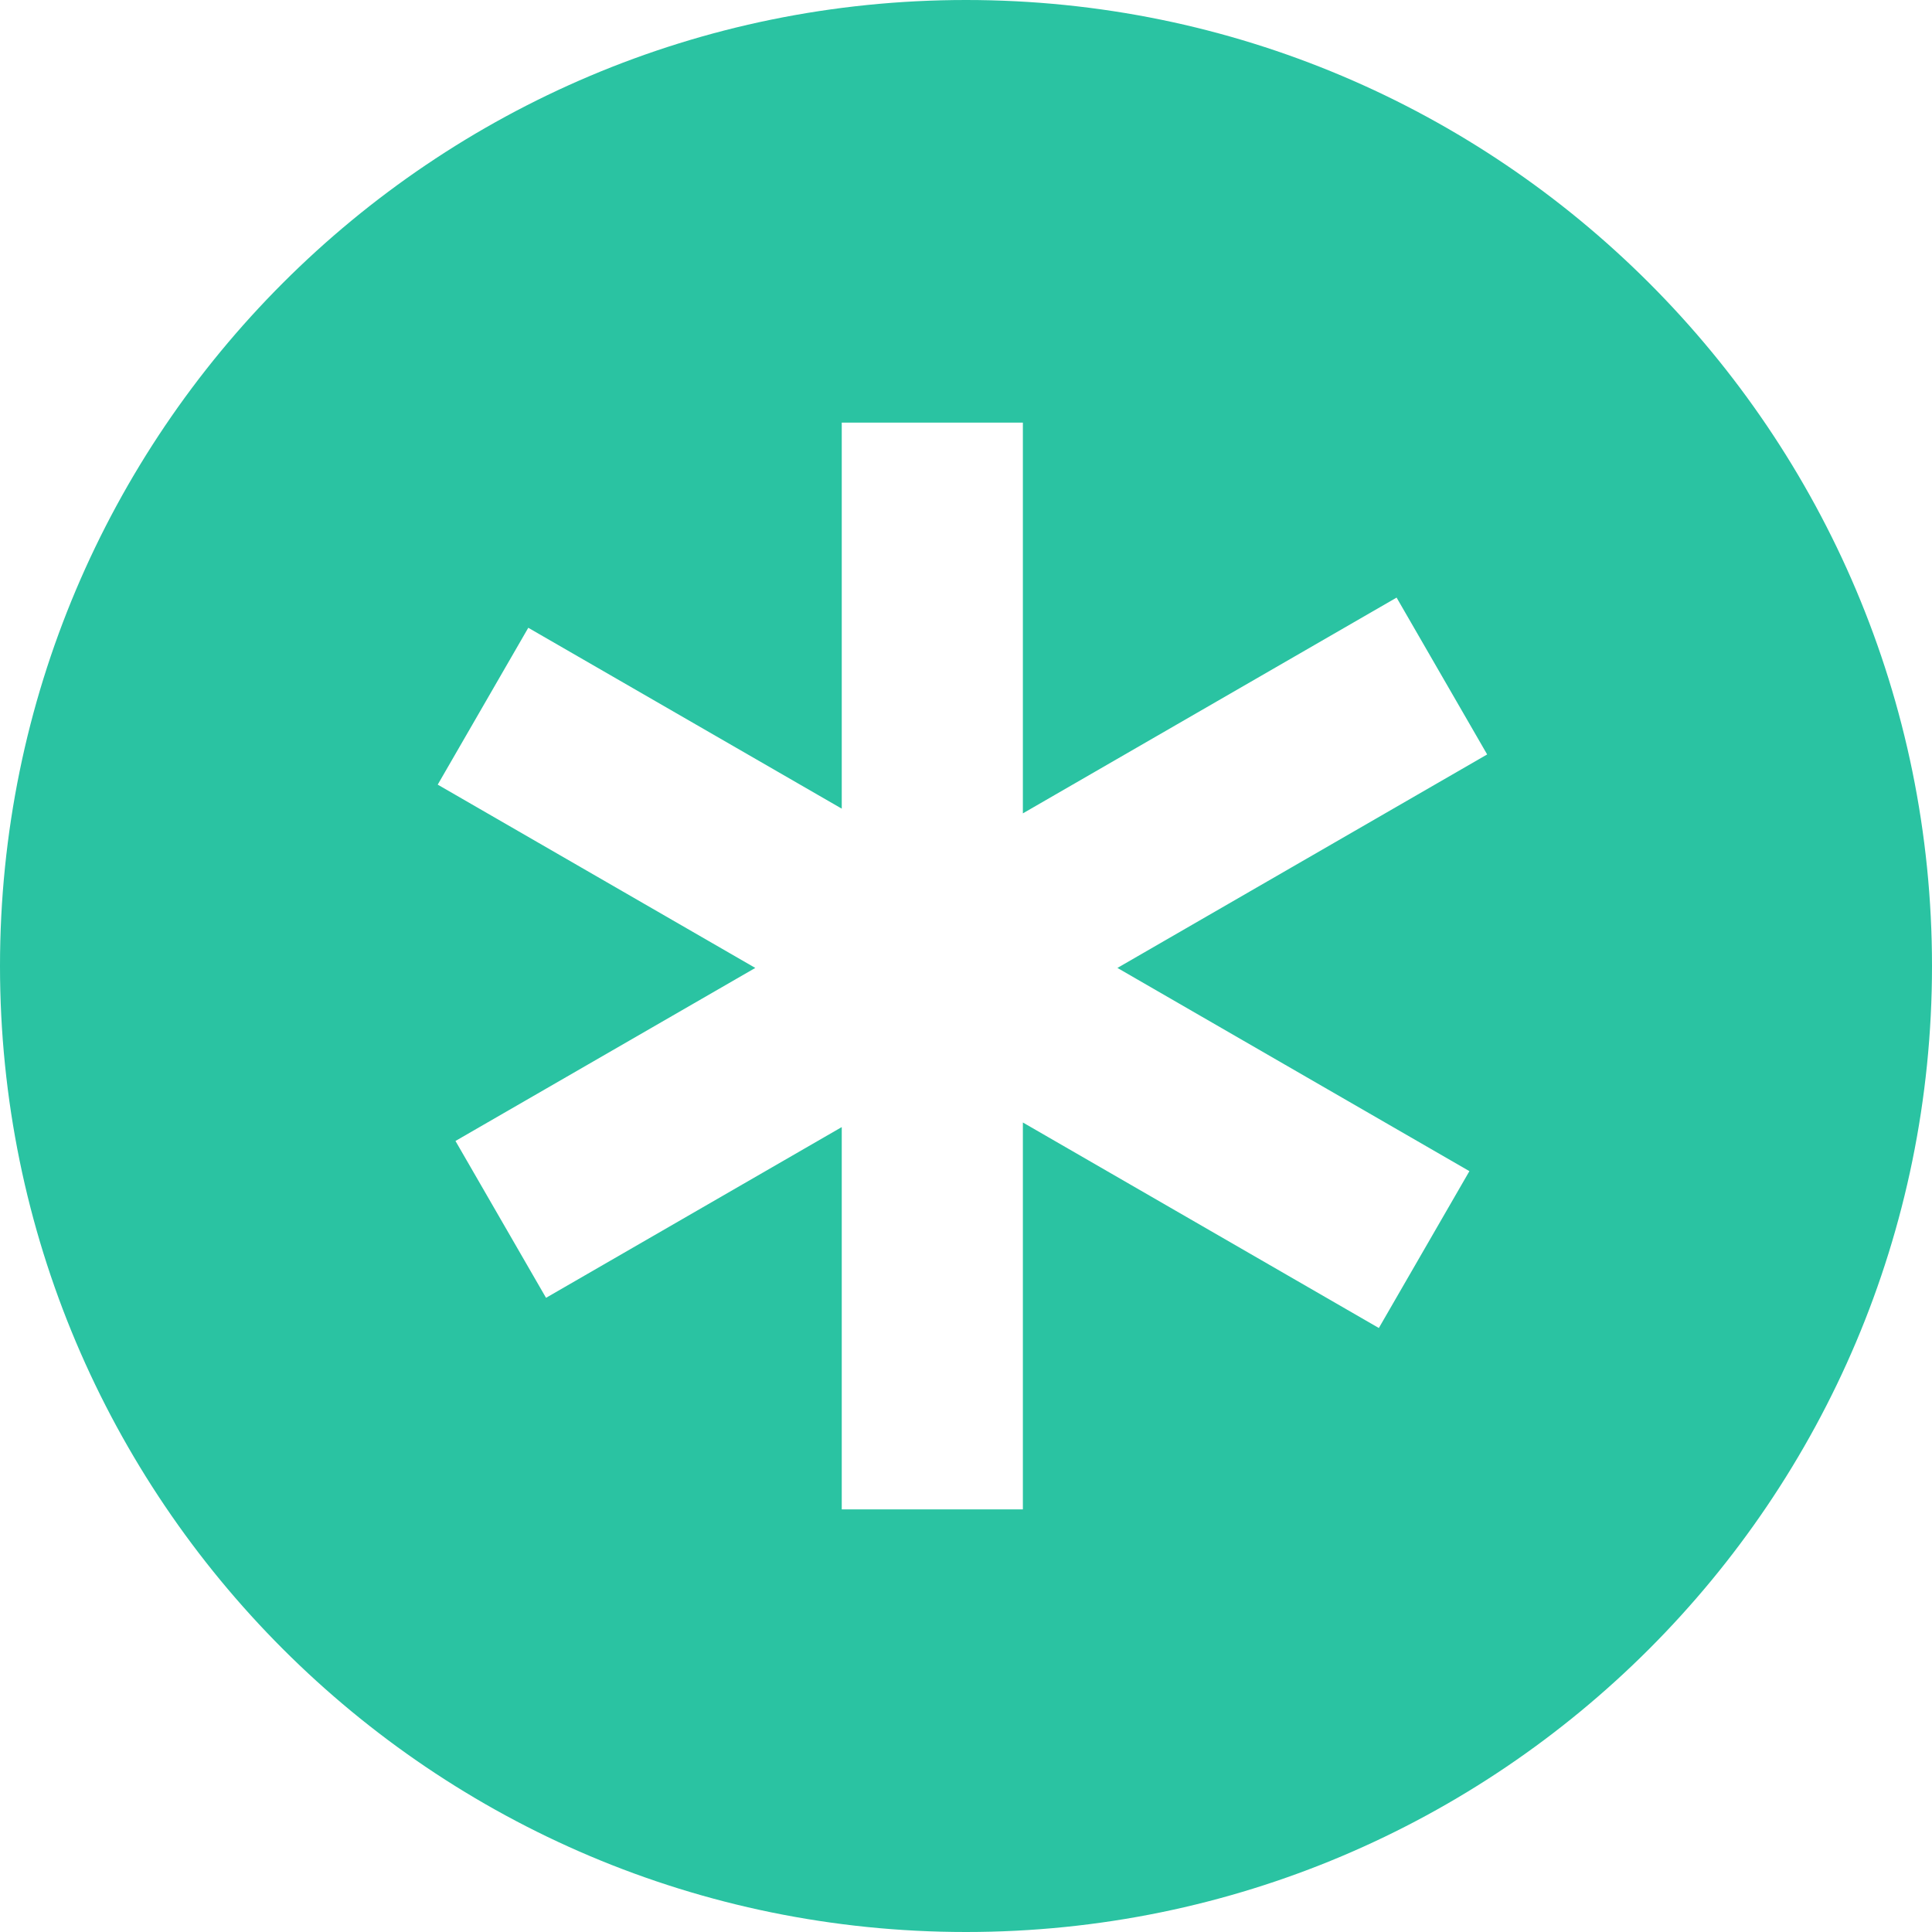
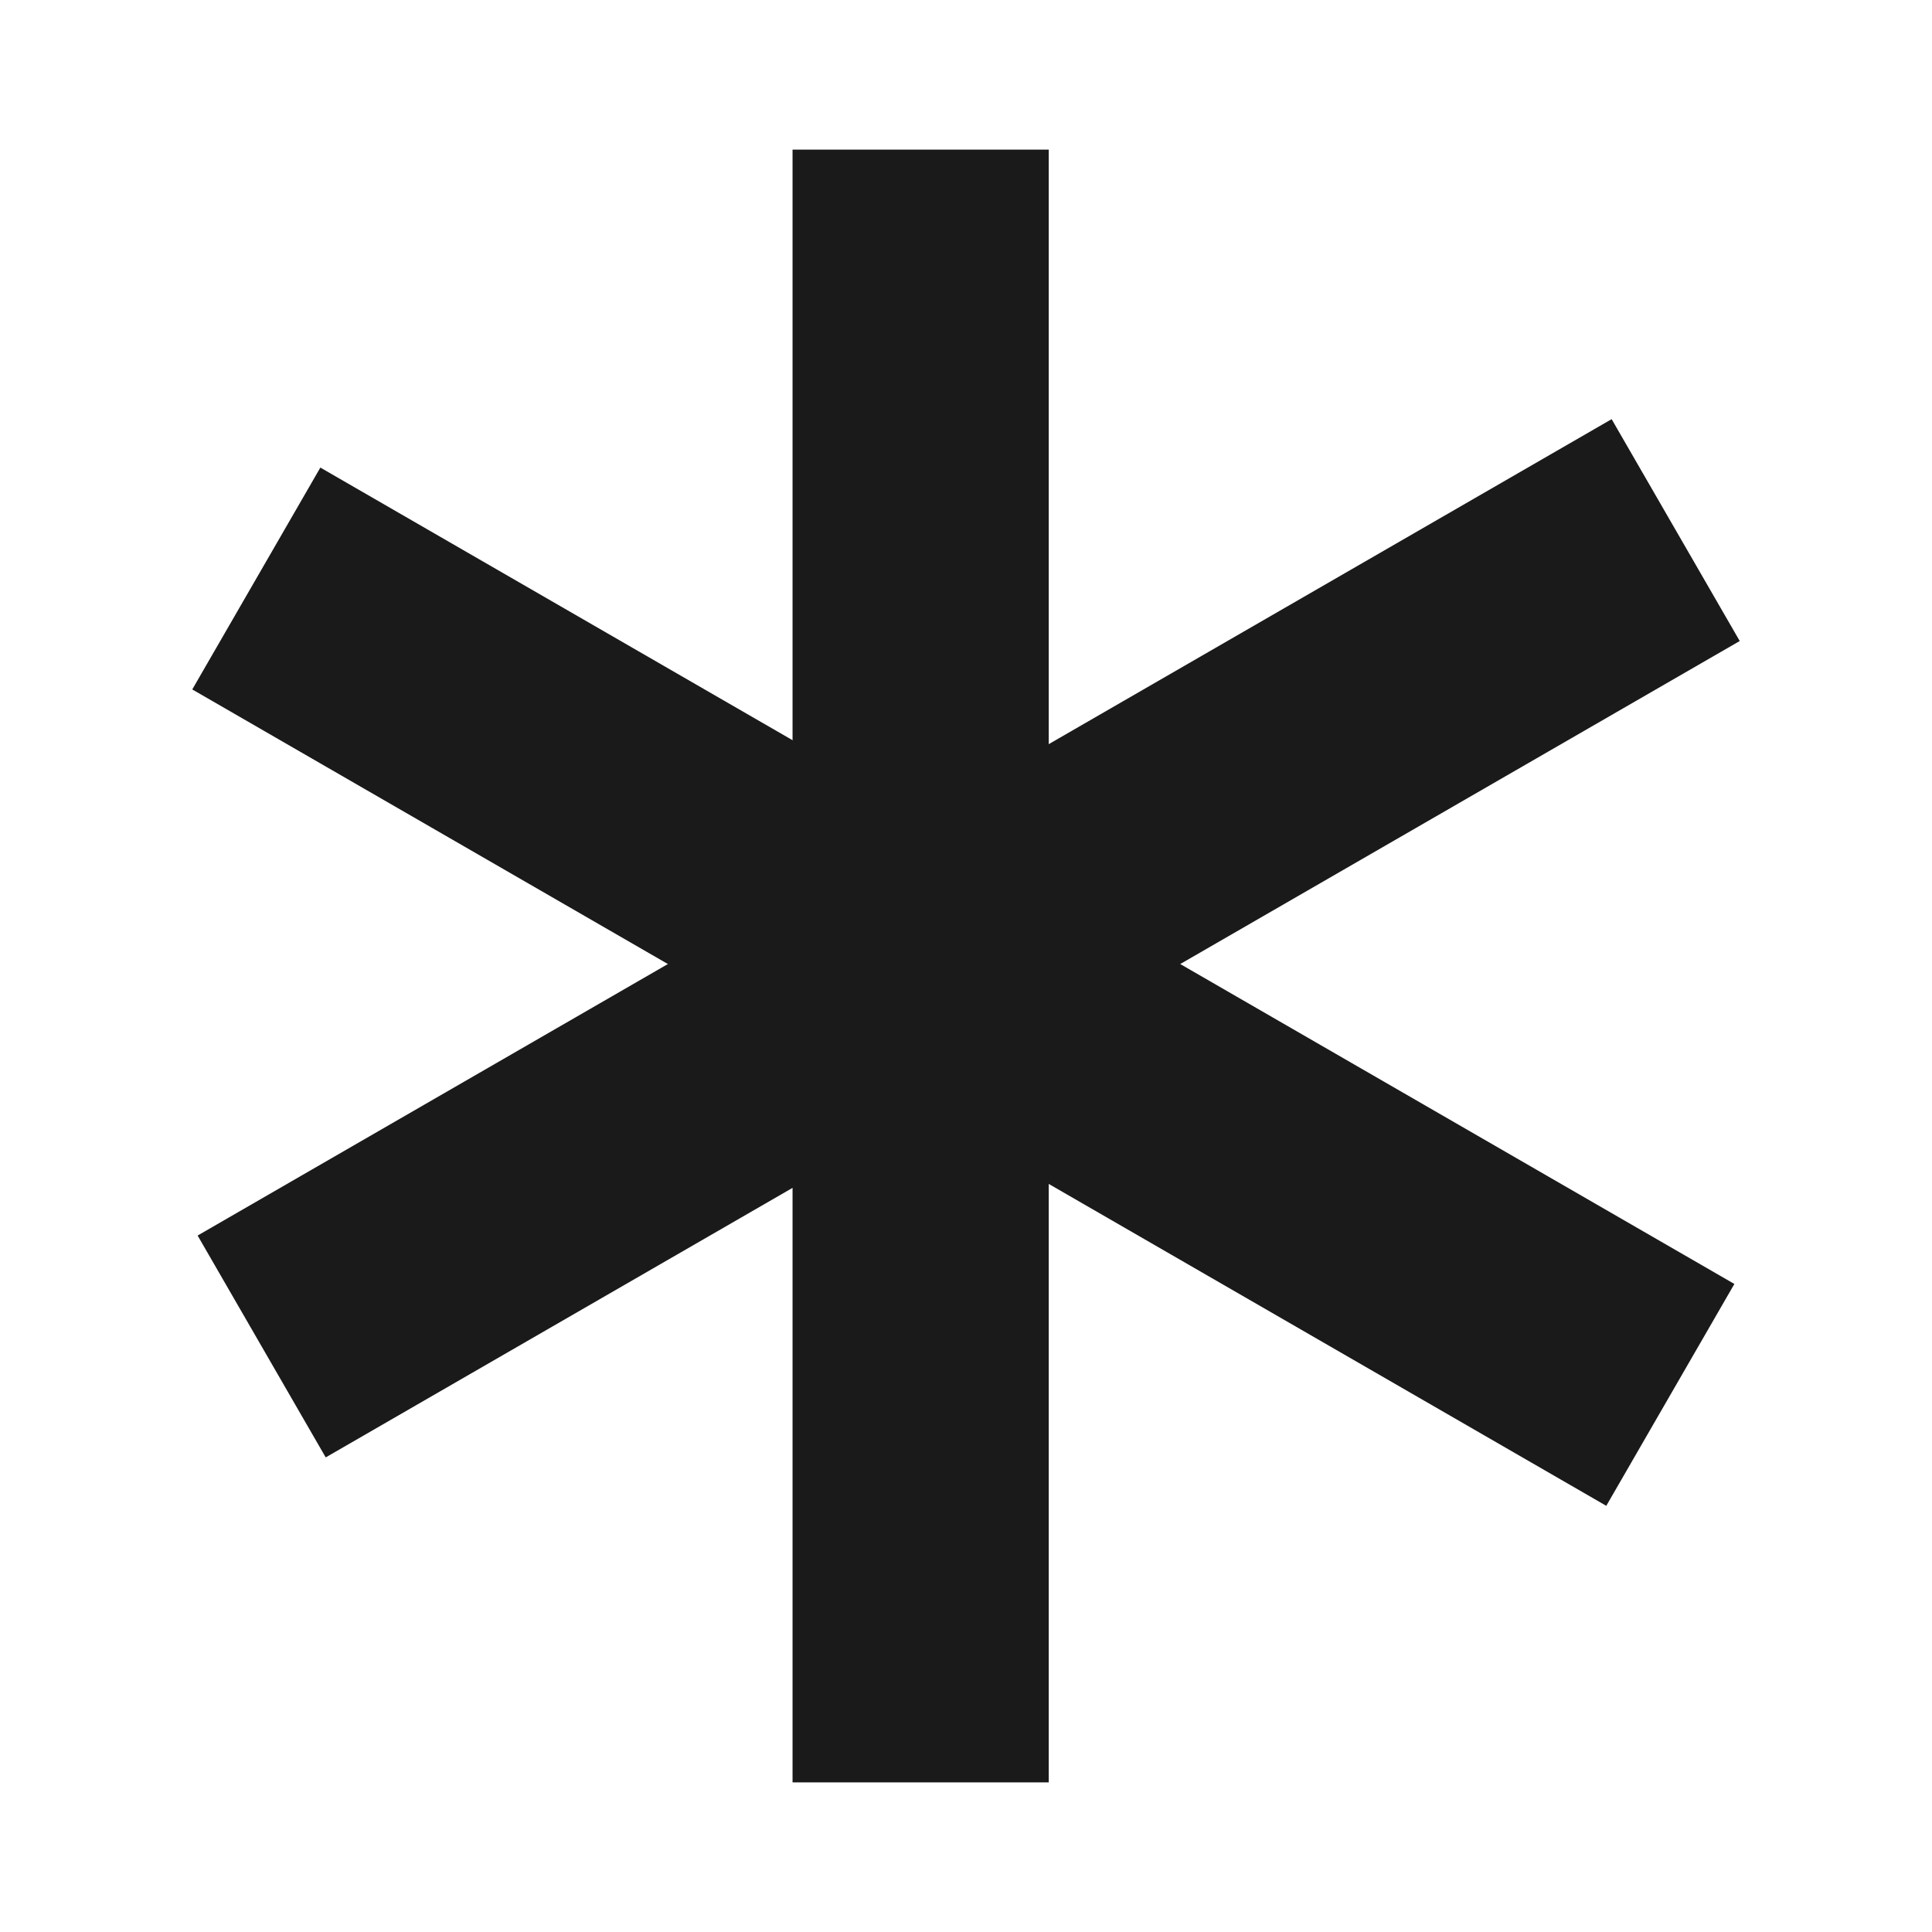
- <svg xmlns="http://www.w3.org/2000/svg" width="16" height="16" viewBox="0 0 16 16">
-   <g id="Layer_2" data-name="Layer 2">
-     <g id="Layer_1-2" data-name="Layer 1">
-       <path d="M8,0a8,8,0,1,0,8,8A8,8,0,0,0,8,0Zm4.169,9.699-.75,1.299L8.471,9.296V12.5h-1.5V9.334L4.522,10.748l-.75-1.299L6.255,8.016,3.625,6.498l.75-1.299L6.971,6.697V3.5h1.5V6.736L11.566,4.949l.75,1.299L9.254,8.016Z" fill="#2ac3a2" />
-     </g>
-   </g>
+ <svg xmlns="http://www.w3.org/2000/svg" id="a" viewBox="0 0 500 500" role="img">
+   <defs>
+     <style>.b{fill:#1a1a1a}</style>
+   </defs>
+   <path class="b" transform="rotate(180 238.26 250)" d="M205.11 38.72h66.3v422.56h-66.3z" />
+   <path class="b" transform="rotate(-120 250.693 242.822)" d="M217.54 31.54h66.3V454.1h-66.3z" />
+   <path class="b" transform="rotate(120 249.309 255.358)" d="M216.16 44.08h66.3v422.56h-66.3z" />
</svg>
